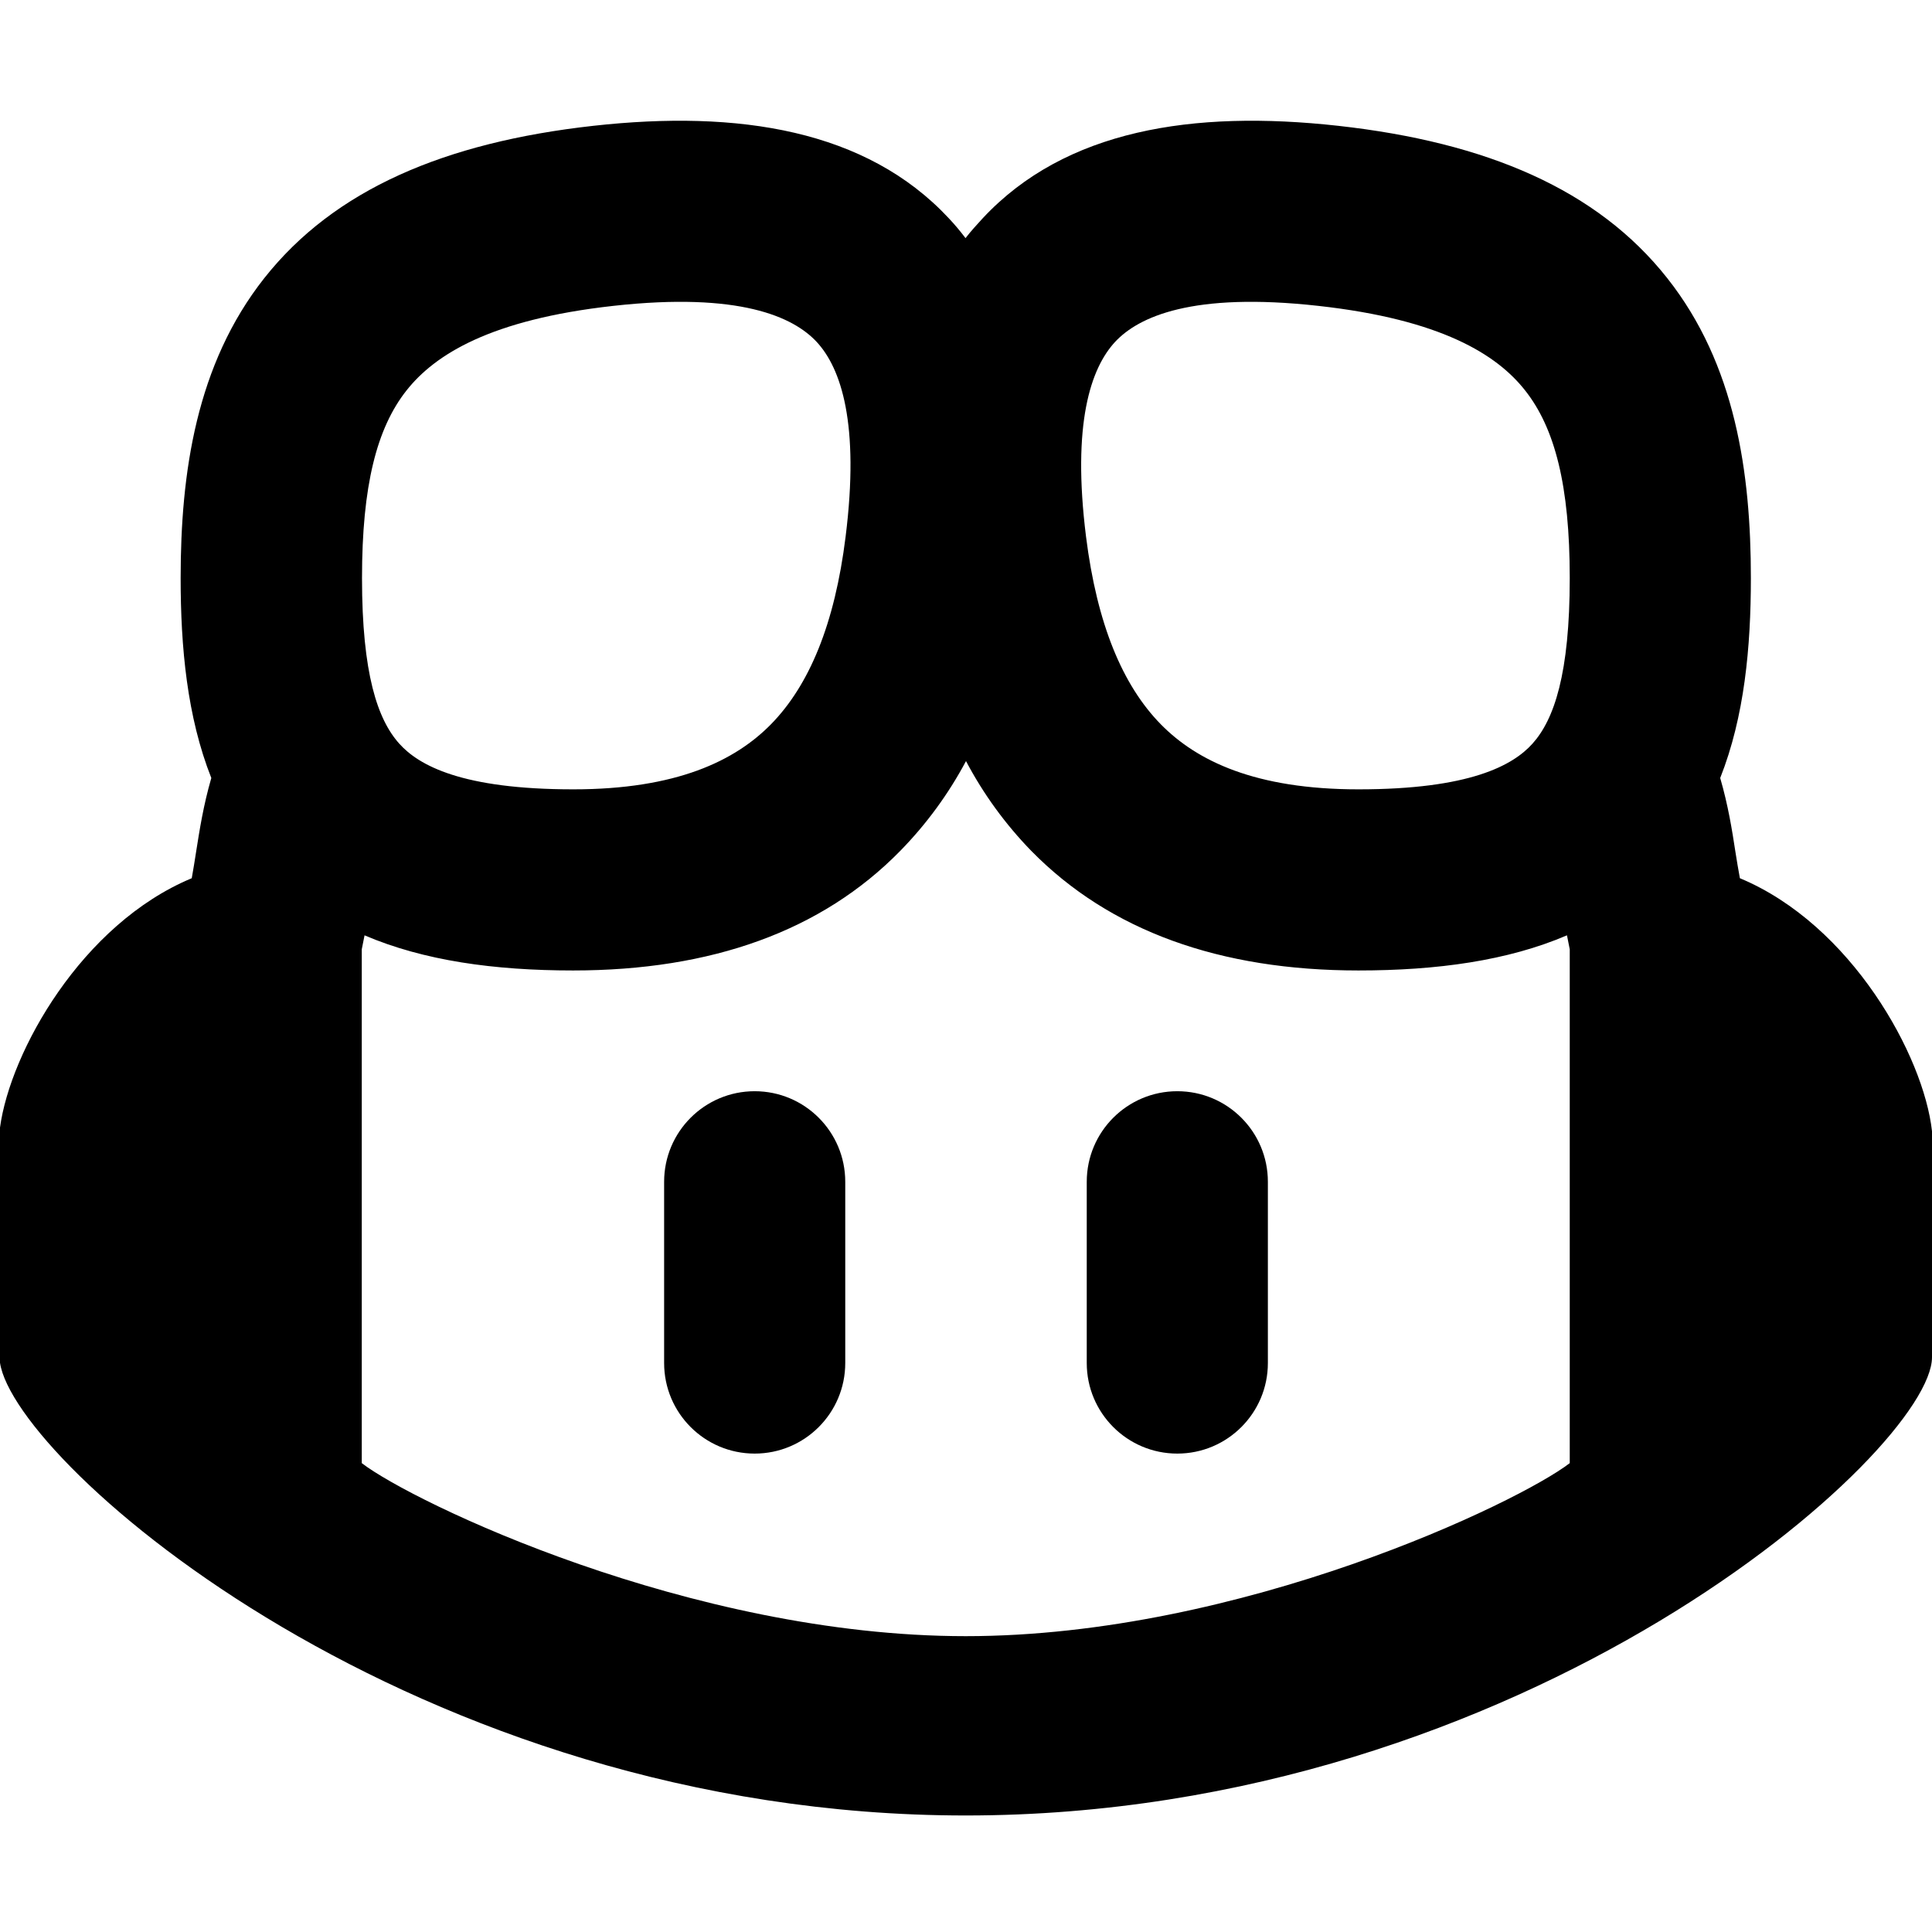
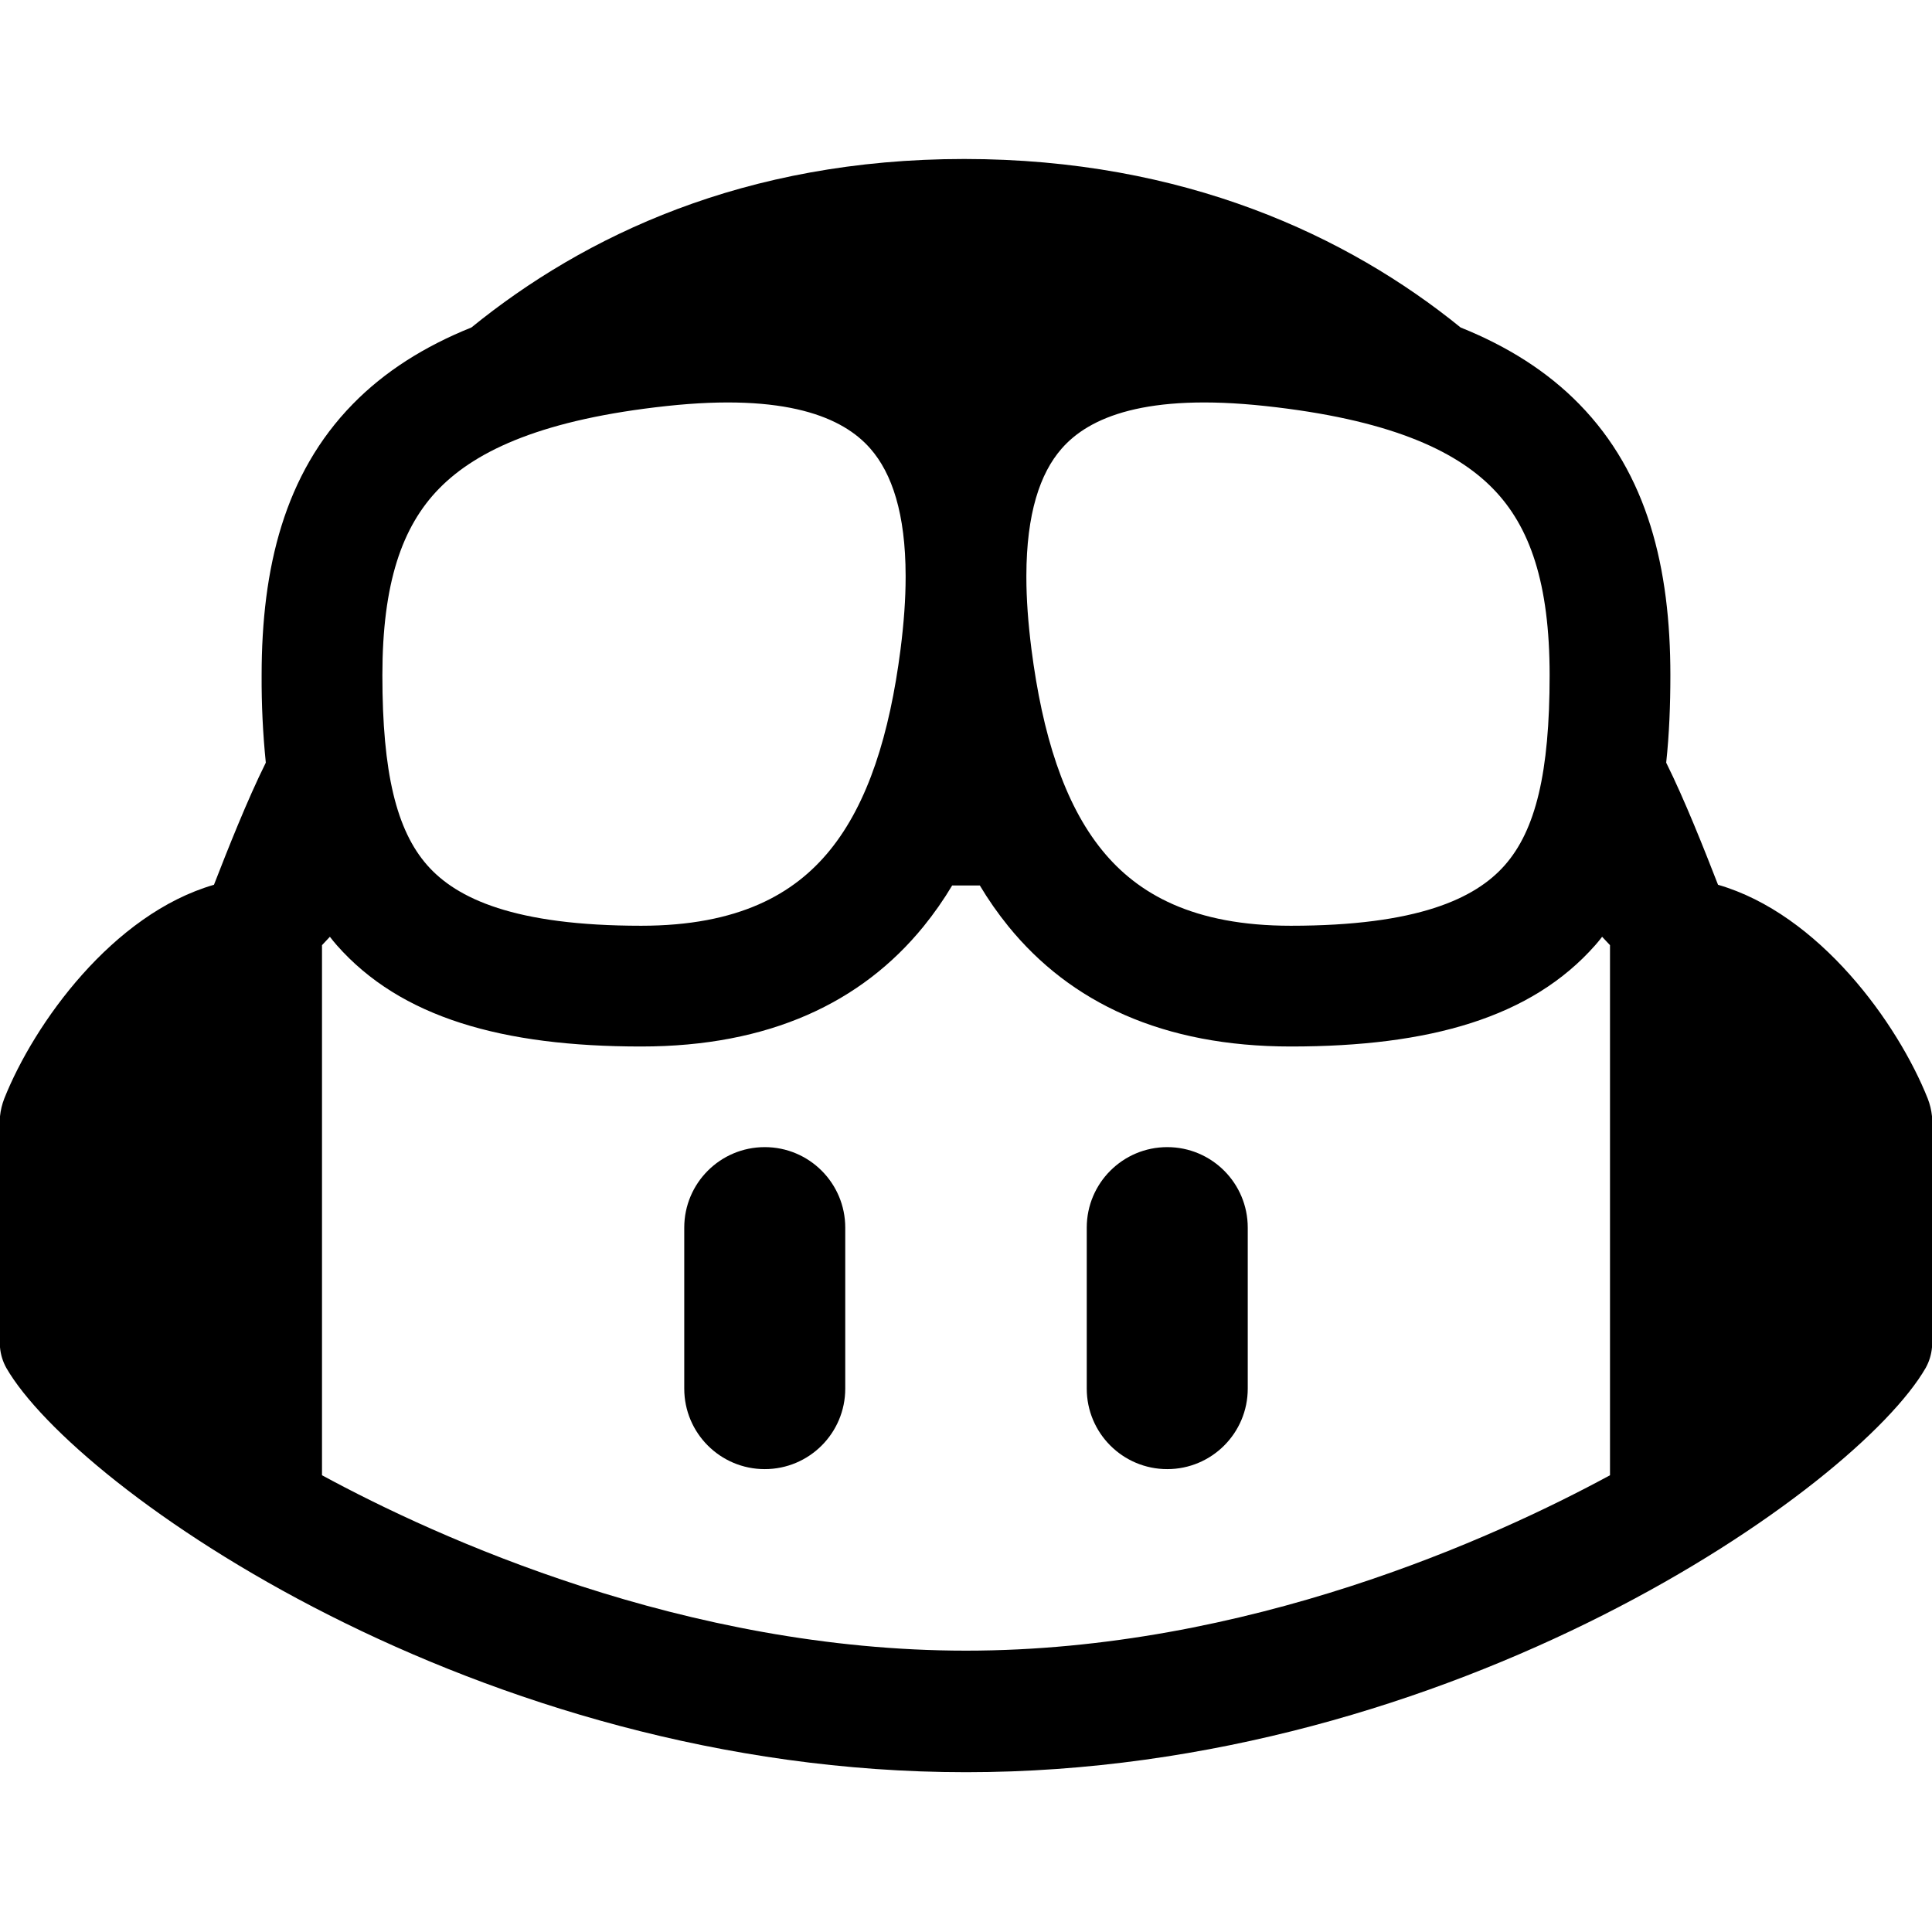
- <svg xmlns="http://www.w3.org/2000/svg" viewBox="0 0 16 16" width="16" height="16">
-   <path d="M7.998 15.035c-4.562 0-7.873-2.914-7.998-3.749V9.338c.085-.628.677-1.686 1.588-2.065.013-.07.024-.143.036-.218.029-.183.06-.384.126-.612-.201-.508-.254-1.084-.254-1.656 0-.87.128-1.769.693-2.484.579-.733 1.494-1.124 2.724-1.261 1.206-.134 2.262.034 2.944.765.05.053.096.108.139.165.044-.057.094-.112.143-.165.682-.731 1.738-.899 2.944-.765 1.23.137 2.145.528 2.724 1.261.566.715.693 1.614.693 2.484 0 .572-.053 1.148-.254 1.656.066.228.098.429.126.612.012.076.024.148.037.218.924.385 1.522 1.471 1.591 2.095v1.872c0 .766-3.351 3.795-8.002 3.795Zm0-1.485c2.28 0 4.584-1.11 5.002-1.433V7.862l-.023-.116c-.49.21-1.075.291-1.727.291-1.146 0-2.059-.327-2.71-.991A3.222 3.222 0 0 1 8 6.303a3.24 3.24 0 0 1-.544.743c-.65.664-1.563.991-2.71.991-.652 0-1.236-.081-1.727-.291l-.023.116v4.255c.419.323 2.722 1.433 5.002 1.433ZM6.762 2.83c-.193-.206-.637-.413-1.682-.297-1.019.113-1.479.404-1.713.7-.247.312-.369.789-.369 1.554 0 .793.129 1.171.308 1.371.162.181.519.379 1.442.379.853 0 1.339-.235 1.638-.54.315-.322.527-.827.617-1.553.117-.935-.037-1.395-.241-1.614Zm4.155-.297c-1.044-.116-1.488.091-1.681.297-.204.219-.359.679-.242 1.614.091.726.303 1.231.618 1.553.299.305.784.54 1.638.54.922 0 1.28-.198 1.442-.379.179-.2.308-.578.308-1.371 0-.765-.123-1.242-.37-1.554-.233-.296-.693-.587-1.713-.7Z">
- </path>
-   <path d="M6.25 9.037a.75.75 0 0 1 .75.75v1.501a.75.75 0 0 1-1.5 0V9.787a.75.75 0 0 1 .75-.75Zm4.25.75v1.501a.75.75 0 0 1-1.5 0V9.787a.75.75 0 0 1 1.5 0Z">
- </path>
+ <svg xmlns="http://www.w3.org/2000/svg" width="24" height="24" viewBox="0 0 24 24">
+   <path d="M23.922 16.992c-.861 1.495-5.859 5.023-11.922 5.023-6.063 0-11.061-3.528-11.922-5.023A.641.641 0 0 1 0 16.736v-2.869a.841.841 0 0 1 .053-.22c.372-.935 1.347-2.292 2.605-2.656.167-.429.414-1.055.644-1.517a10.195 10.195 0 0 1-.052-1.086c0-1.331.282-2.499 1.132-3.368.397-.406.89-.717 1.474-.952 1.399-1.136 3.392-2.093 6.122-2.093 2.731 0 4.767.957 6.166 2.093.584.235 1.077.546 1.474.952.85.869 1.132 2.037 1.132 3.368 0 .368-.014.733-.052 1.086.23.462.477 1.088.644 1.517 1.258.364 2.233 1.721 2.605 2.656a.832.832 0 0 1 .053.22v2.869a.641.641 0 0 1-.078.256ZM12.172 11h-.344a4.323 4.323 0 0 1-.355.508C10.703 12.455 9.555 13 7.965 13c-1.725 0-2.989-.359-3.782-1.259a2.005 2.005 0 0 1-.085-.104L4 11.741v6.585c1.435.779 4.514 2.179 8 2.179 3.486 0 6.565-1.4 8-2.179v-6.585l-.098-.104s-.033.045-.085.104c-.793.9-2.057 1.259-3.782 1.259-1.59 0-2.738-.545-3.508-1.492a4.323 4.323 0 0 1-.355-.508h-.016.016Zm.641-2.935c.136 1.057.403 1.913.878 2.497.442.544 1.134.938 2.344.938 1.573 0 2.292-.337 2.657-.751.384-.435.558-1.15.558-2.361 0-1.14-.243-1.847-.705-2.319-.477-.488-1.319-.862-2.824-1.025-1.487-.161-2.192.138-2.533.529-.269.307-.437.808-.438 1.578v.021c0 .265.021.562.063.893Zm-1.626 0c.042-.331.063-.628.063-.894v-.02c-.001-.77-.169-1.271-.438-1.578-.341-.391-1.046-.69-2.533-.529-1.505.163-2.347.537-2.824 1.025-.462.472-.705 1.179-.705 2.319 0 1.211.175 1.926.558 2.361.365.414 1.084.751 2.657.751 1.21 0 1.902-.394 2.344-.938.475-.584.742-1.44.878-2.497Z" />
+   <path d="M14.5 14.25a1 1 0 0 1 1 1v2a1 1 0 0 1-2 0v-2a1 1 0 0 1 1-1Zm-5 0a1 1 0 0 1 1 1v2a1 1 0 0 1-2 0v-2a1 1 0 0 1 1-1Z" />
</svg>
